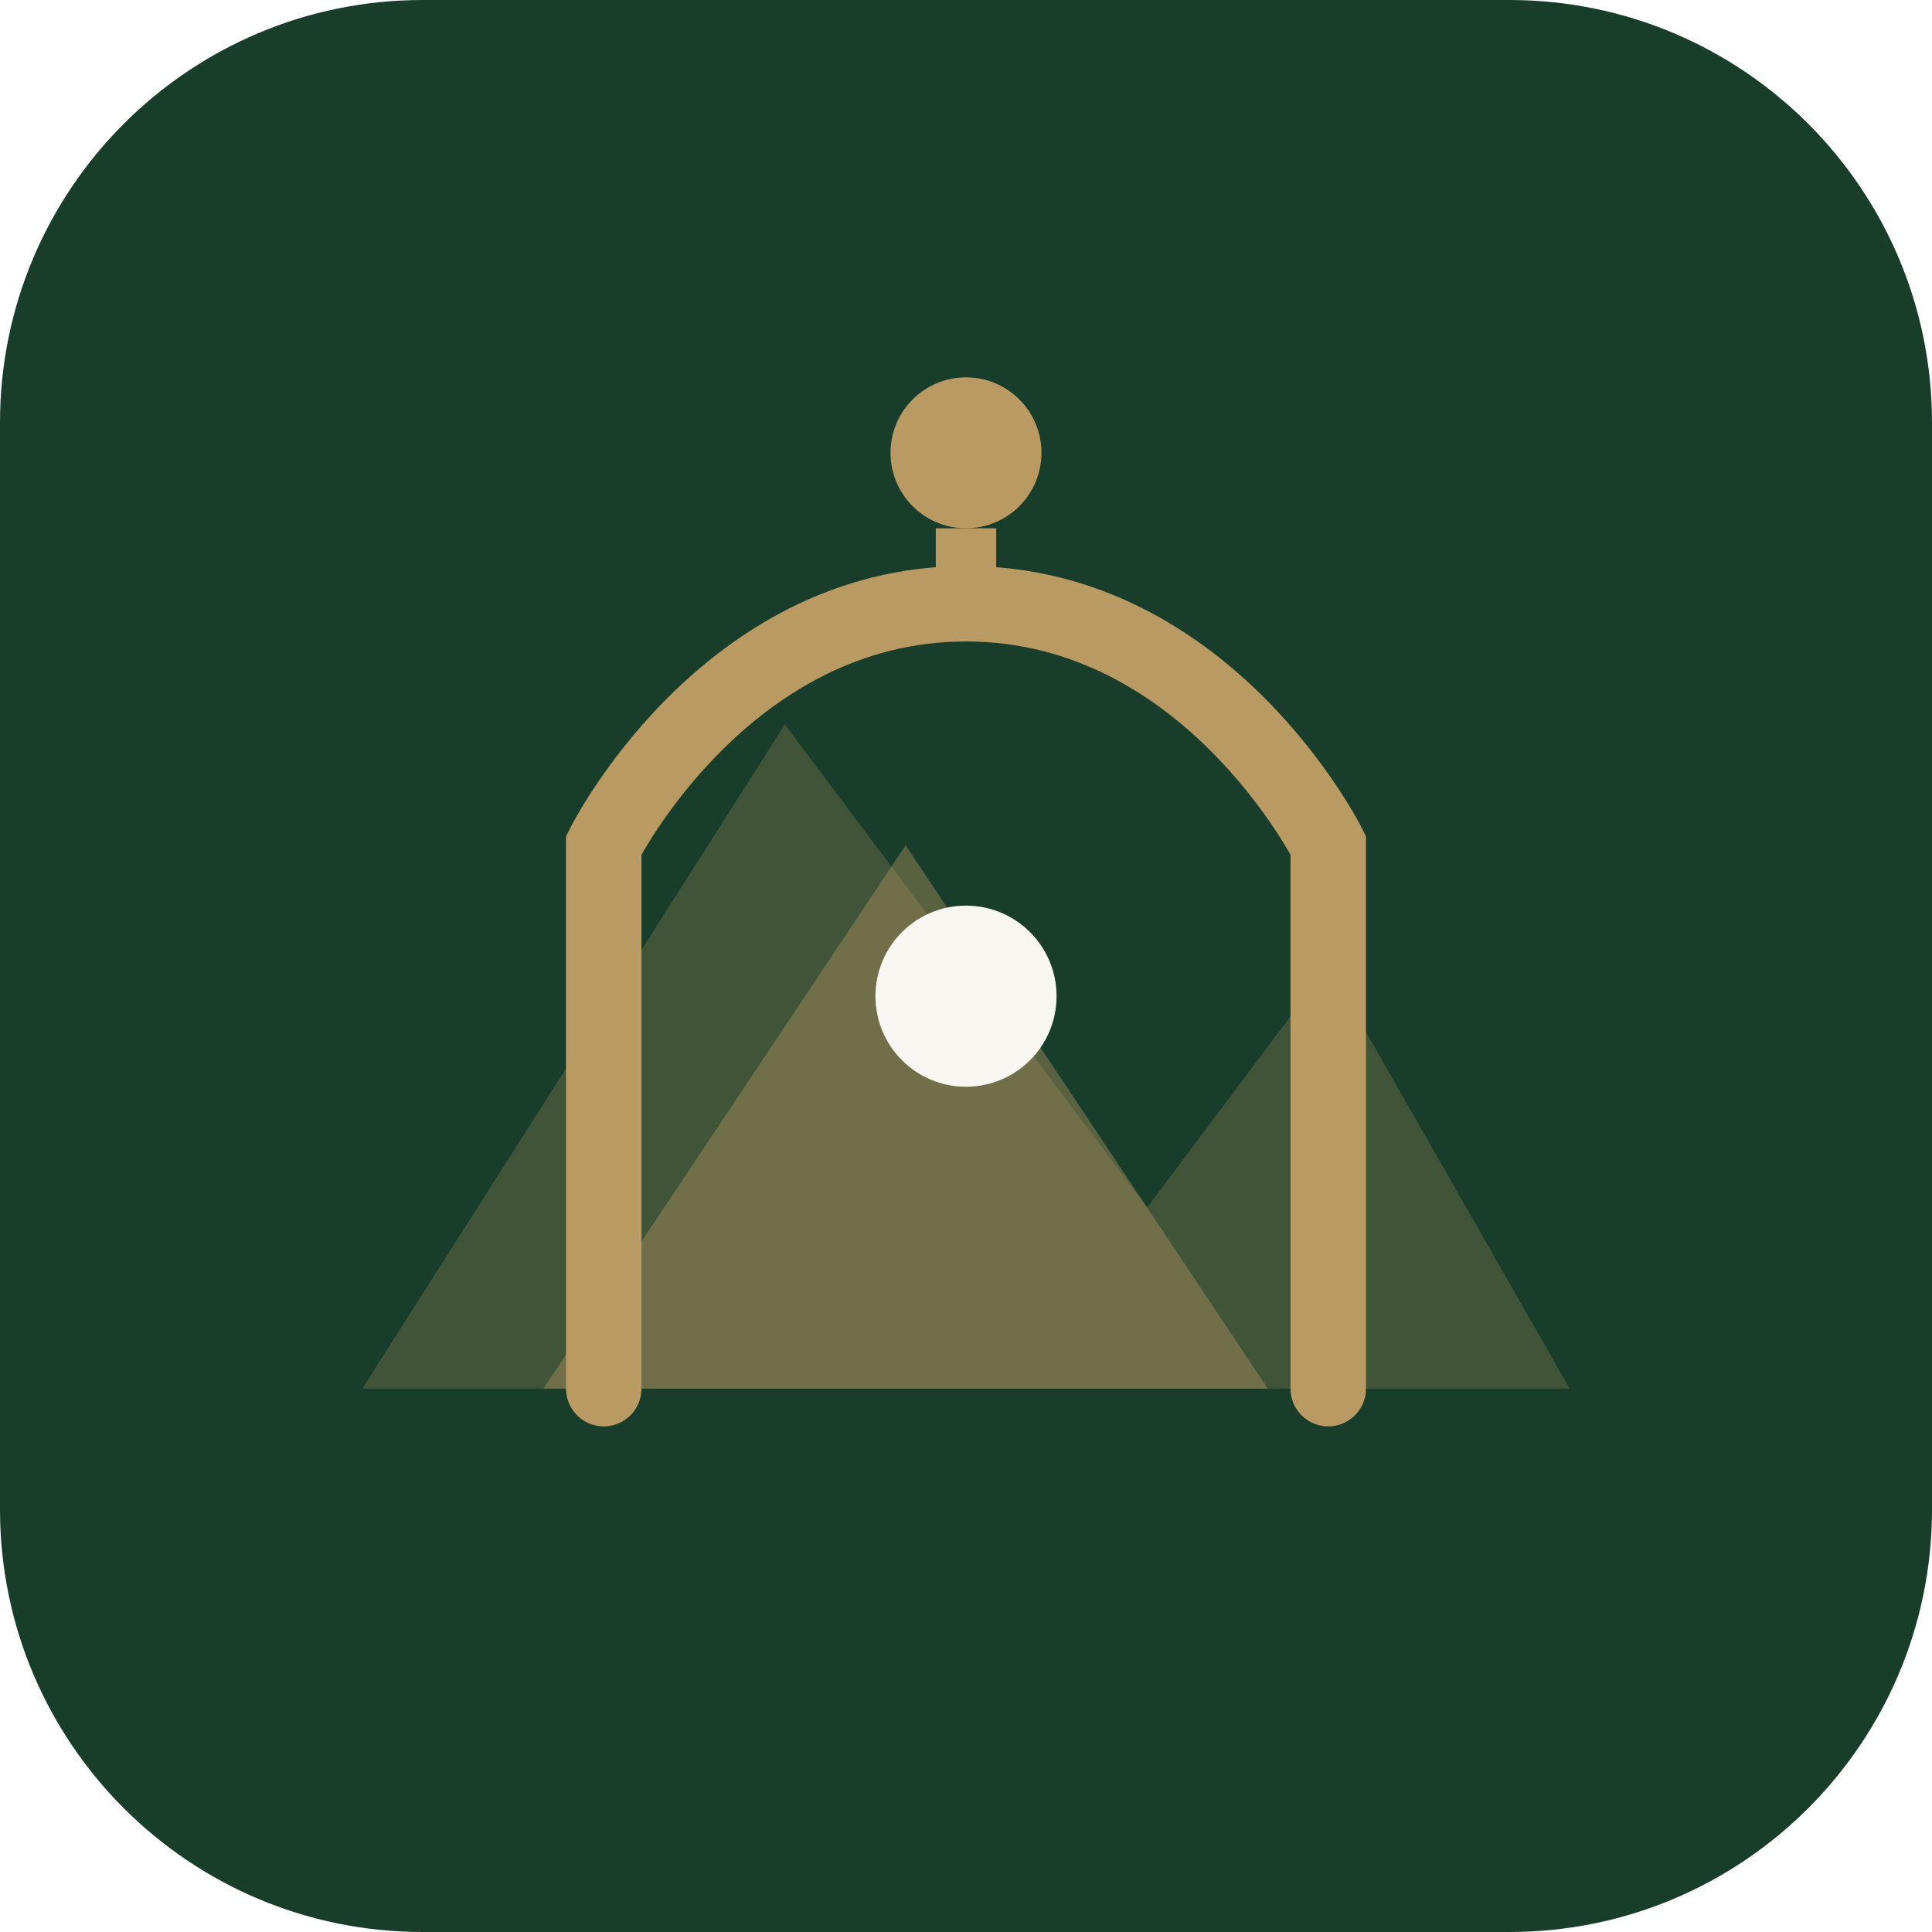
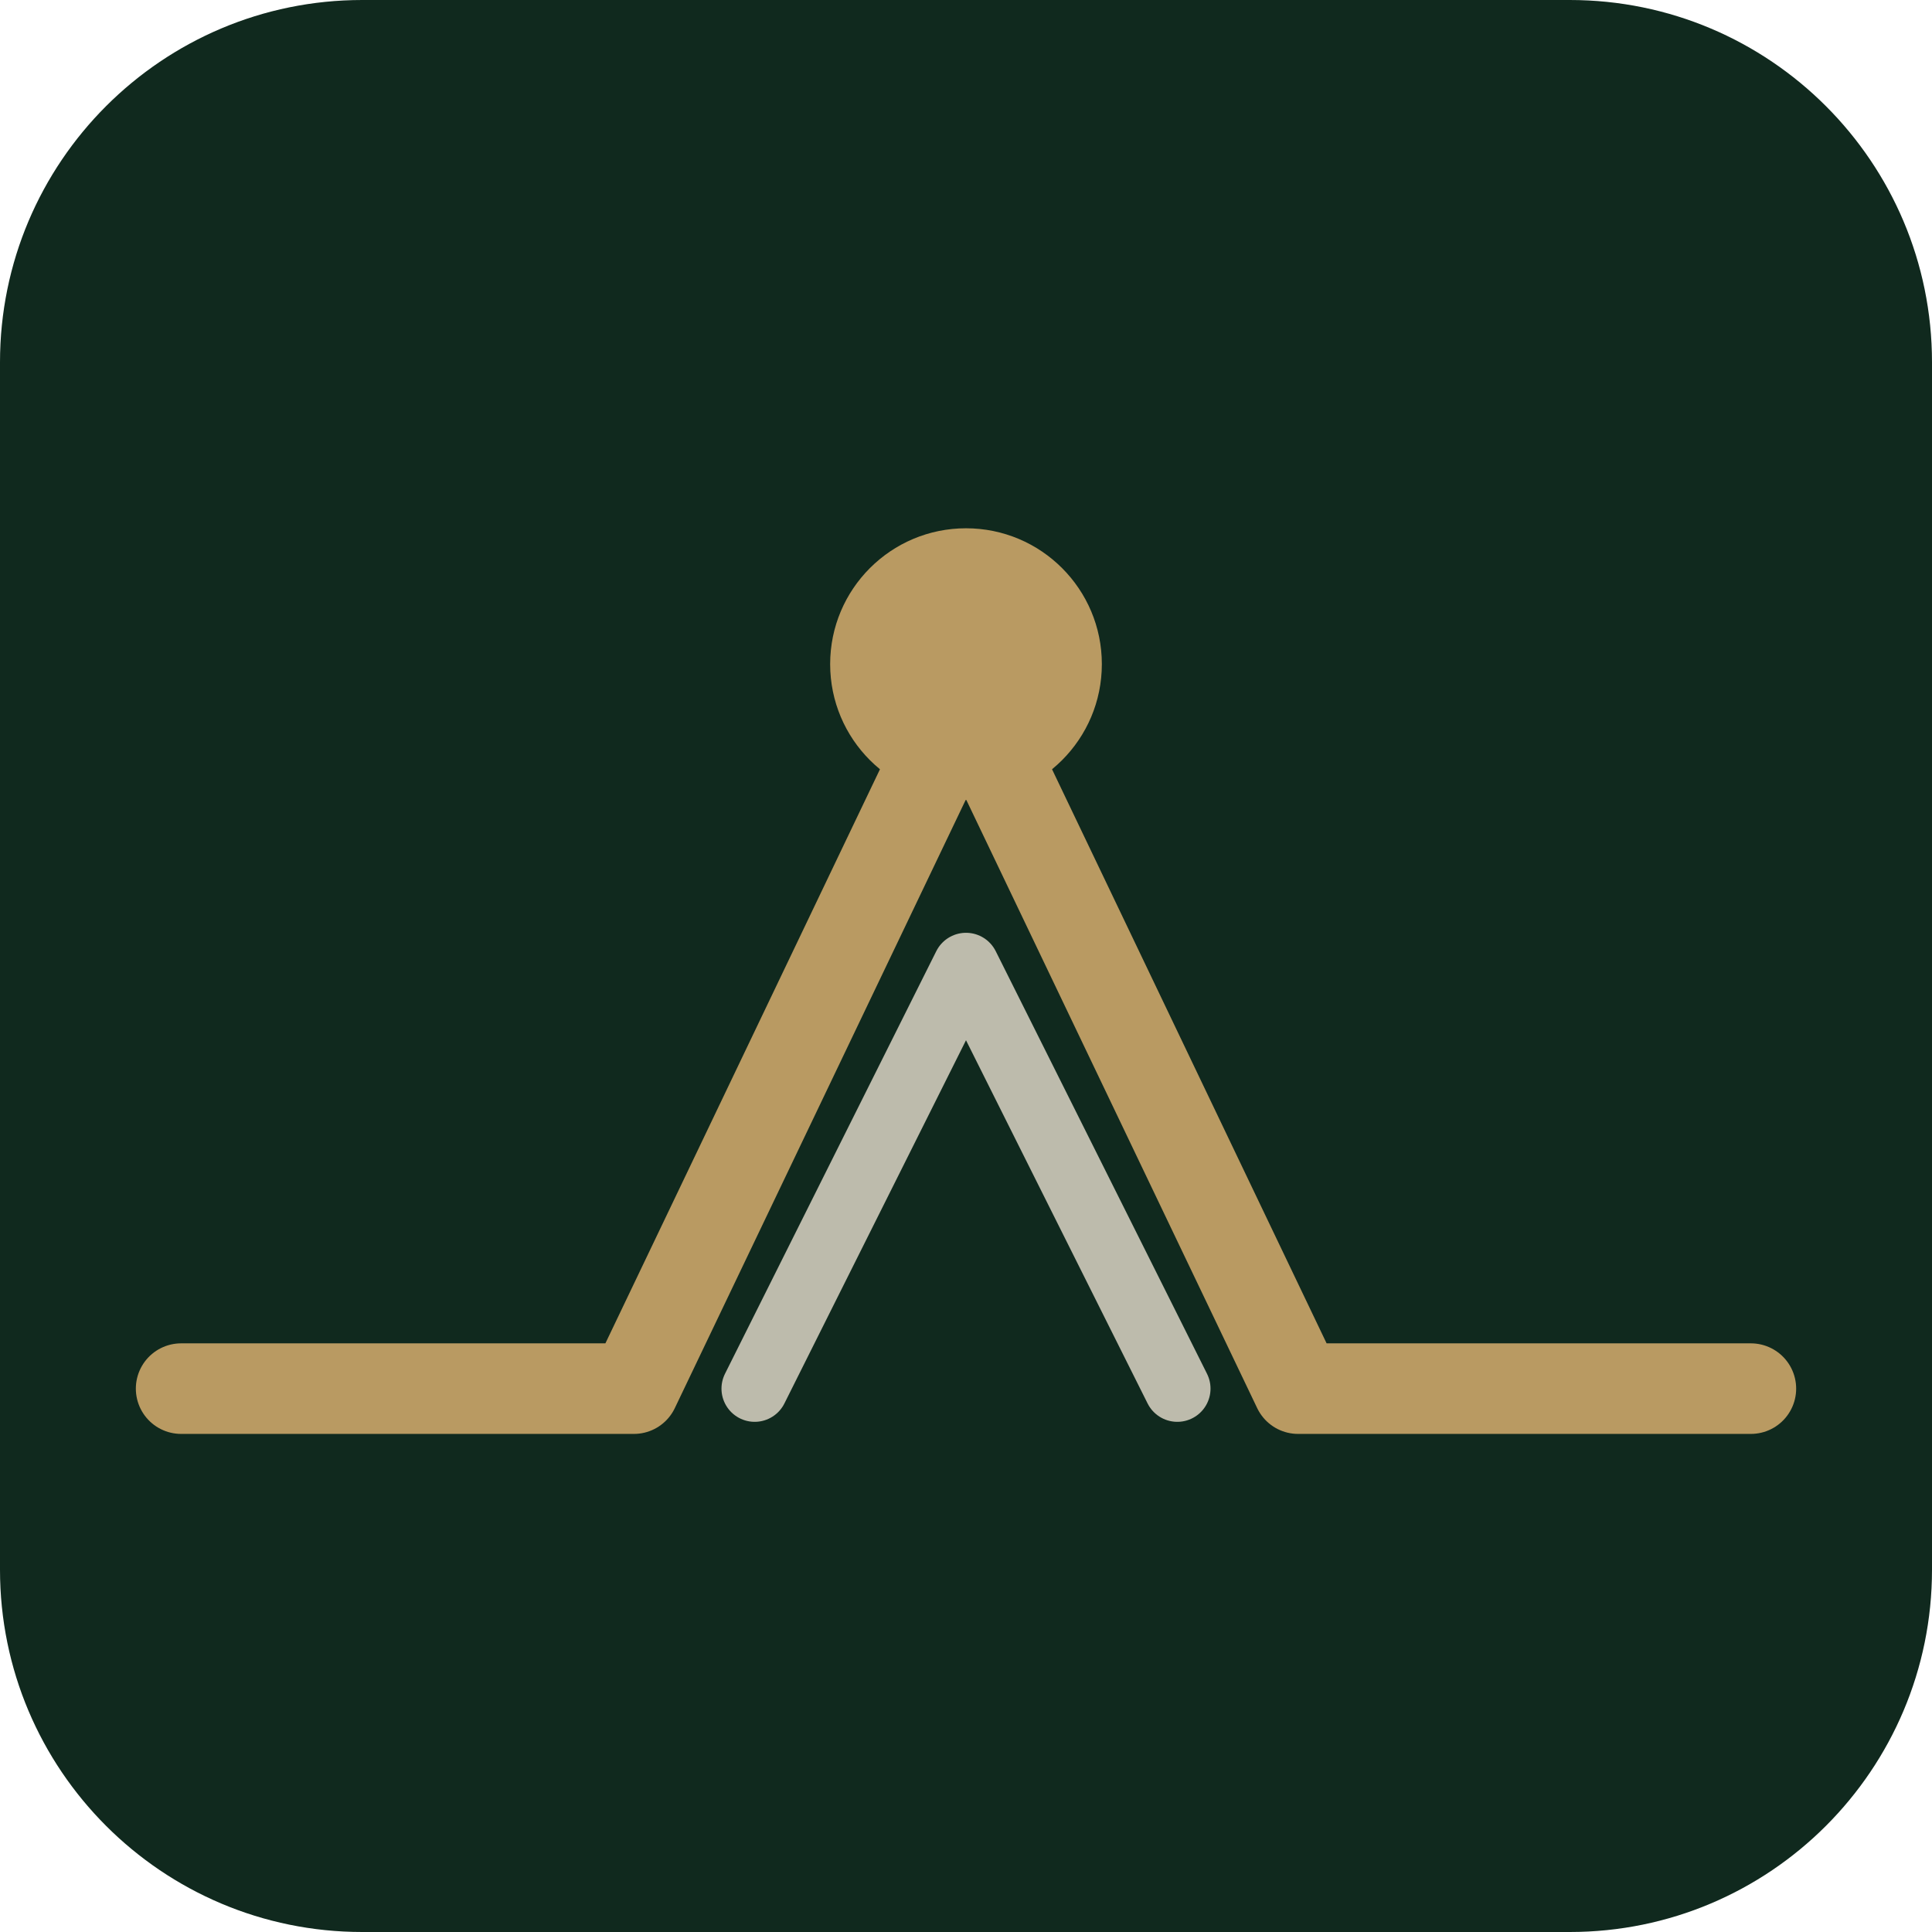
<svg xmlns="http://www.w3.org/2000/svg" viewBox="0 0 64 64" fill="none">
-   <rect width="64" height="64" rx="14" fill="#183D2B" />
-   <path d="M12 46L26 24L38 40L44 32L52 46H12Z" fill="#B99A62" fill-opacity="0.25" />
-   <path d="M18 46L30 28L42 46H18Z" fill="#B99A62" fill-opacity="0.4" />
-   <path d="M20 46V28C20 28 24 20 32 20C40 20 44 28 44 28V46" stroke="#B99A62" stroke-width="2.5" stroke-linecap="round" />
-   <circle cx="32" cy="15" r="2.5" fill="#B99A62" />
-   <path d="M32 17.5V20" stroke="#B99A62" stroke-width="2" />
-   <circle cx="32" cy="33" r="3" fill="#F8F6F0" />
+   <rect width="64" height="64" rx="12" fill="#10291E" />
+   <circle cx="32" cy="22" r="4.5" fill="#B99A62" />
+   <path d="M6 46H21L32 23L43 46H58" stroke="#B99A62" stroke-width="3" stroke-linecap="round" stroke-linejoin="round" />
+   <path d="M25 46L32 32L39 46" stroke="#E8DFCF" stroke-width="2.2" stroke-linecap="round" stroke-linejoin="round" stroke-opacity="0.8" />
</svg>
